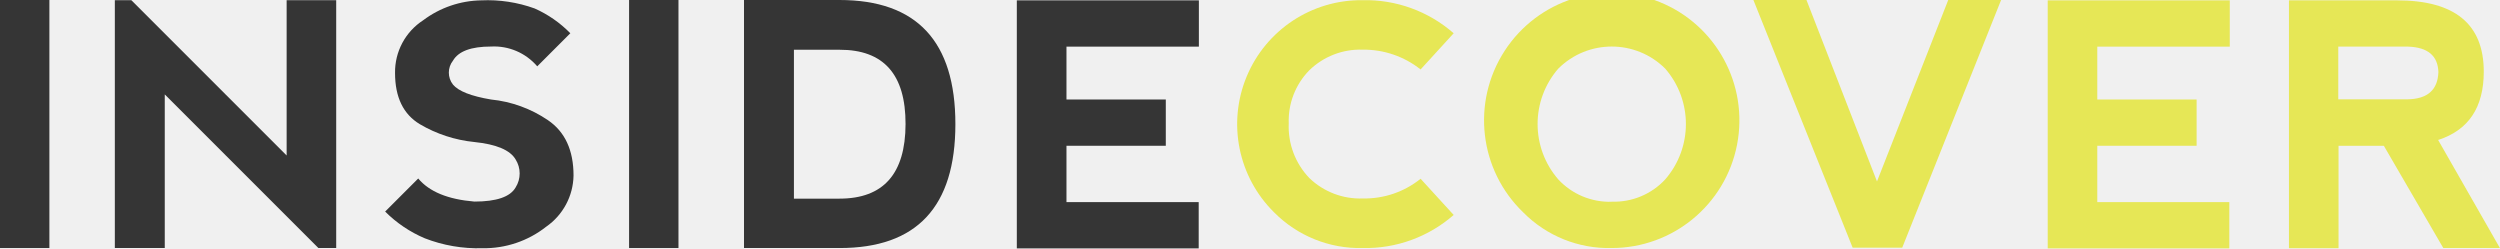
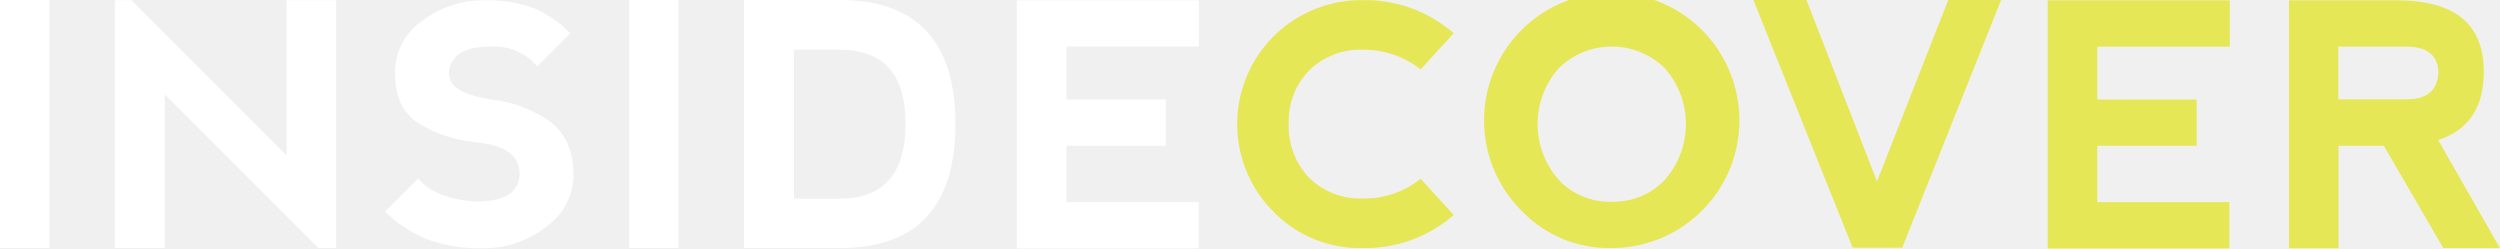
<svg xmlns="http://www.w3.org/2000/svg" class="svgo svg-logo" id="Layer_1" data-name="Layer 1" viewBox="0 0 280.41 27.82">
  <defs>
-     <style>.cls-1{fill:#353535;}.cls-2{fill:#e6e756;}</style>
+     <style>.cls-1{fill:#ffffff;}.cls-2{fill:#e6e756;}</style>
  </defs>
  <path class="cls-1" d="M193.95,263.65h5.54v27.82h-5.54V263.65Z" transform="translate(-193.95 -263.65)" />
  <path class="cls-1" d="M206.83,291.47v-27.8h1.85l17.42,17.42V263.67h5.56v27.8h-2l-17.23-17.23v17.23h-5.56Z" transform="translate(-193.95 -263.65)" />
  <path class="cls-1" d="M253.92,264.6a12.94,12.94,0,0,1,4,2.78l-3.71,3.71a6.38,6.38,0,0,0-5.19-2.22q-3.34,0-4.26,1.58a2.17,2.17,0,0,0,0,2.69q0.93,1.11,4.26,1.67a13.8,13.8,0,0,1,6.39,2.32q2.87,1.95,2.87,6.21a7.13,7.13,0,0,1-3.07,5.74,11.23,11.23,0,0,1-7.14,2.41,16.47,16.47,0,0,1-6.47-1.11,14,14,0,0,1-4.45-3l3.71-3.71q1.85,2.22,6.3,2.59,3.71,0,4.62-1.58a2.94,2.94,0,0,0,0-3.15q-0.92-1.57-4.62-1.95a15,15,0,0,1-6.12-2q-2.78-1.67-2.78-5.74a6.92,6.92,0,0,1,3.16-5.92,11.13,11.13,0,0,1,6.5-2.23A15.51,15.51,0,0,1,253.92,264.6Z" transform="translate(-193.95 -263.65)" />
  <path class="cls-1" d="M264.51,263.65h5.54v27.82h-5.54V263.65Z" transform="translate(-193.95 -263.65)" />
  <path class="cls-1" d="M277.4,291.47V263.65h10.71q13,0,13,13.92t-13,13.9H277.4Zm10.71-5.54q7.39,0,7.41-8.36t-7.41-8.34H283v16.7h5.15Z" transform="translate(-193.95 -263.65)" />
  <path class="cls-1" d="M308,291.47V263.69l20.42,0v5.19H313.57v5.93h11.14V280H313.57v6.32H328.4v5.19H308Z" transform="translate(-193.95 -263.65)" />
  <path class="cls-2" d="M336.86,287.47a13.9,13.9,0,0,1,9.89-23.8A15,15,0,0,1,357,267.38l-3.71,4.06a10.25,10.25,0,0,0-6.5-2.22,8.17,8.17,0,0,0-6,2.33,8.08,8.08,0,0,0-2.29,5.93,8.33,8.33,0,0,0,2.32,6.15,8.2,8.2,0,0,0,6,2.28,10,10,0,0,0,6.47-2.21l3.71,4.06a15,15,0,0,1-10.21,3.71A13.52,13.52,0,0,1,336.86,287.47Z" transform="translate(-193.95 -263.65)" />
  <path class="cls-2" d="M364.8,287.47a14.32,14.32,0,1,1,9.91,4A13.47,13.47,0,0,1,364.8,287.47Zm9.93-1.2a7.81,7.81,0,0,0,6-2.5,9.48,9.48,0,0,0,0-12.42,8.5,8.5,0,0,0-12,0,9.48,9.48,0,0,0,0,12.42A7.85,7.85,0,0,0,374.73,286.28Z" transform="translate(-193.95 -263.65)" />
  <path class="cls-2" d="M396.58,263.67L404.48,284l8-20.37h5.93l-11.1,27.8h-5.56l-11.14-27.8h5.93Z" transform="translate(-193.95 -263.65)" />
  <path class="cls-2" d="M423.63,291.47V263.69l20.42,0v5.19H429.19v5.93h11.14V280H429.19v6.32H444v5.19H423.63Z" transform="translate(-193.95 -263.65)" />
  <path class="cls-2" d="M467.42,279.35l6.93,12.12H468L461.33,280h-5.08v11.49h-5.56v-27.8h12.12q9.73,0,9.73,8Q472.54,277.7,467.42,279.35Zm-11.17-4.56H464q3.35-.06,3.45-3.06-0.09-2.74-3.39-2.85h-7.84v5.91Z" transform="translate(-193.95 -263.65)" />
</svg>
